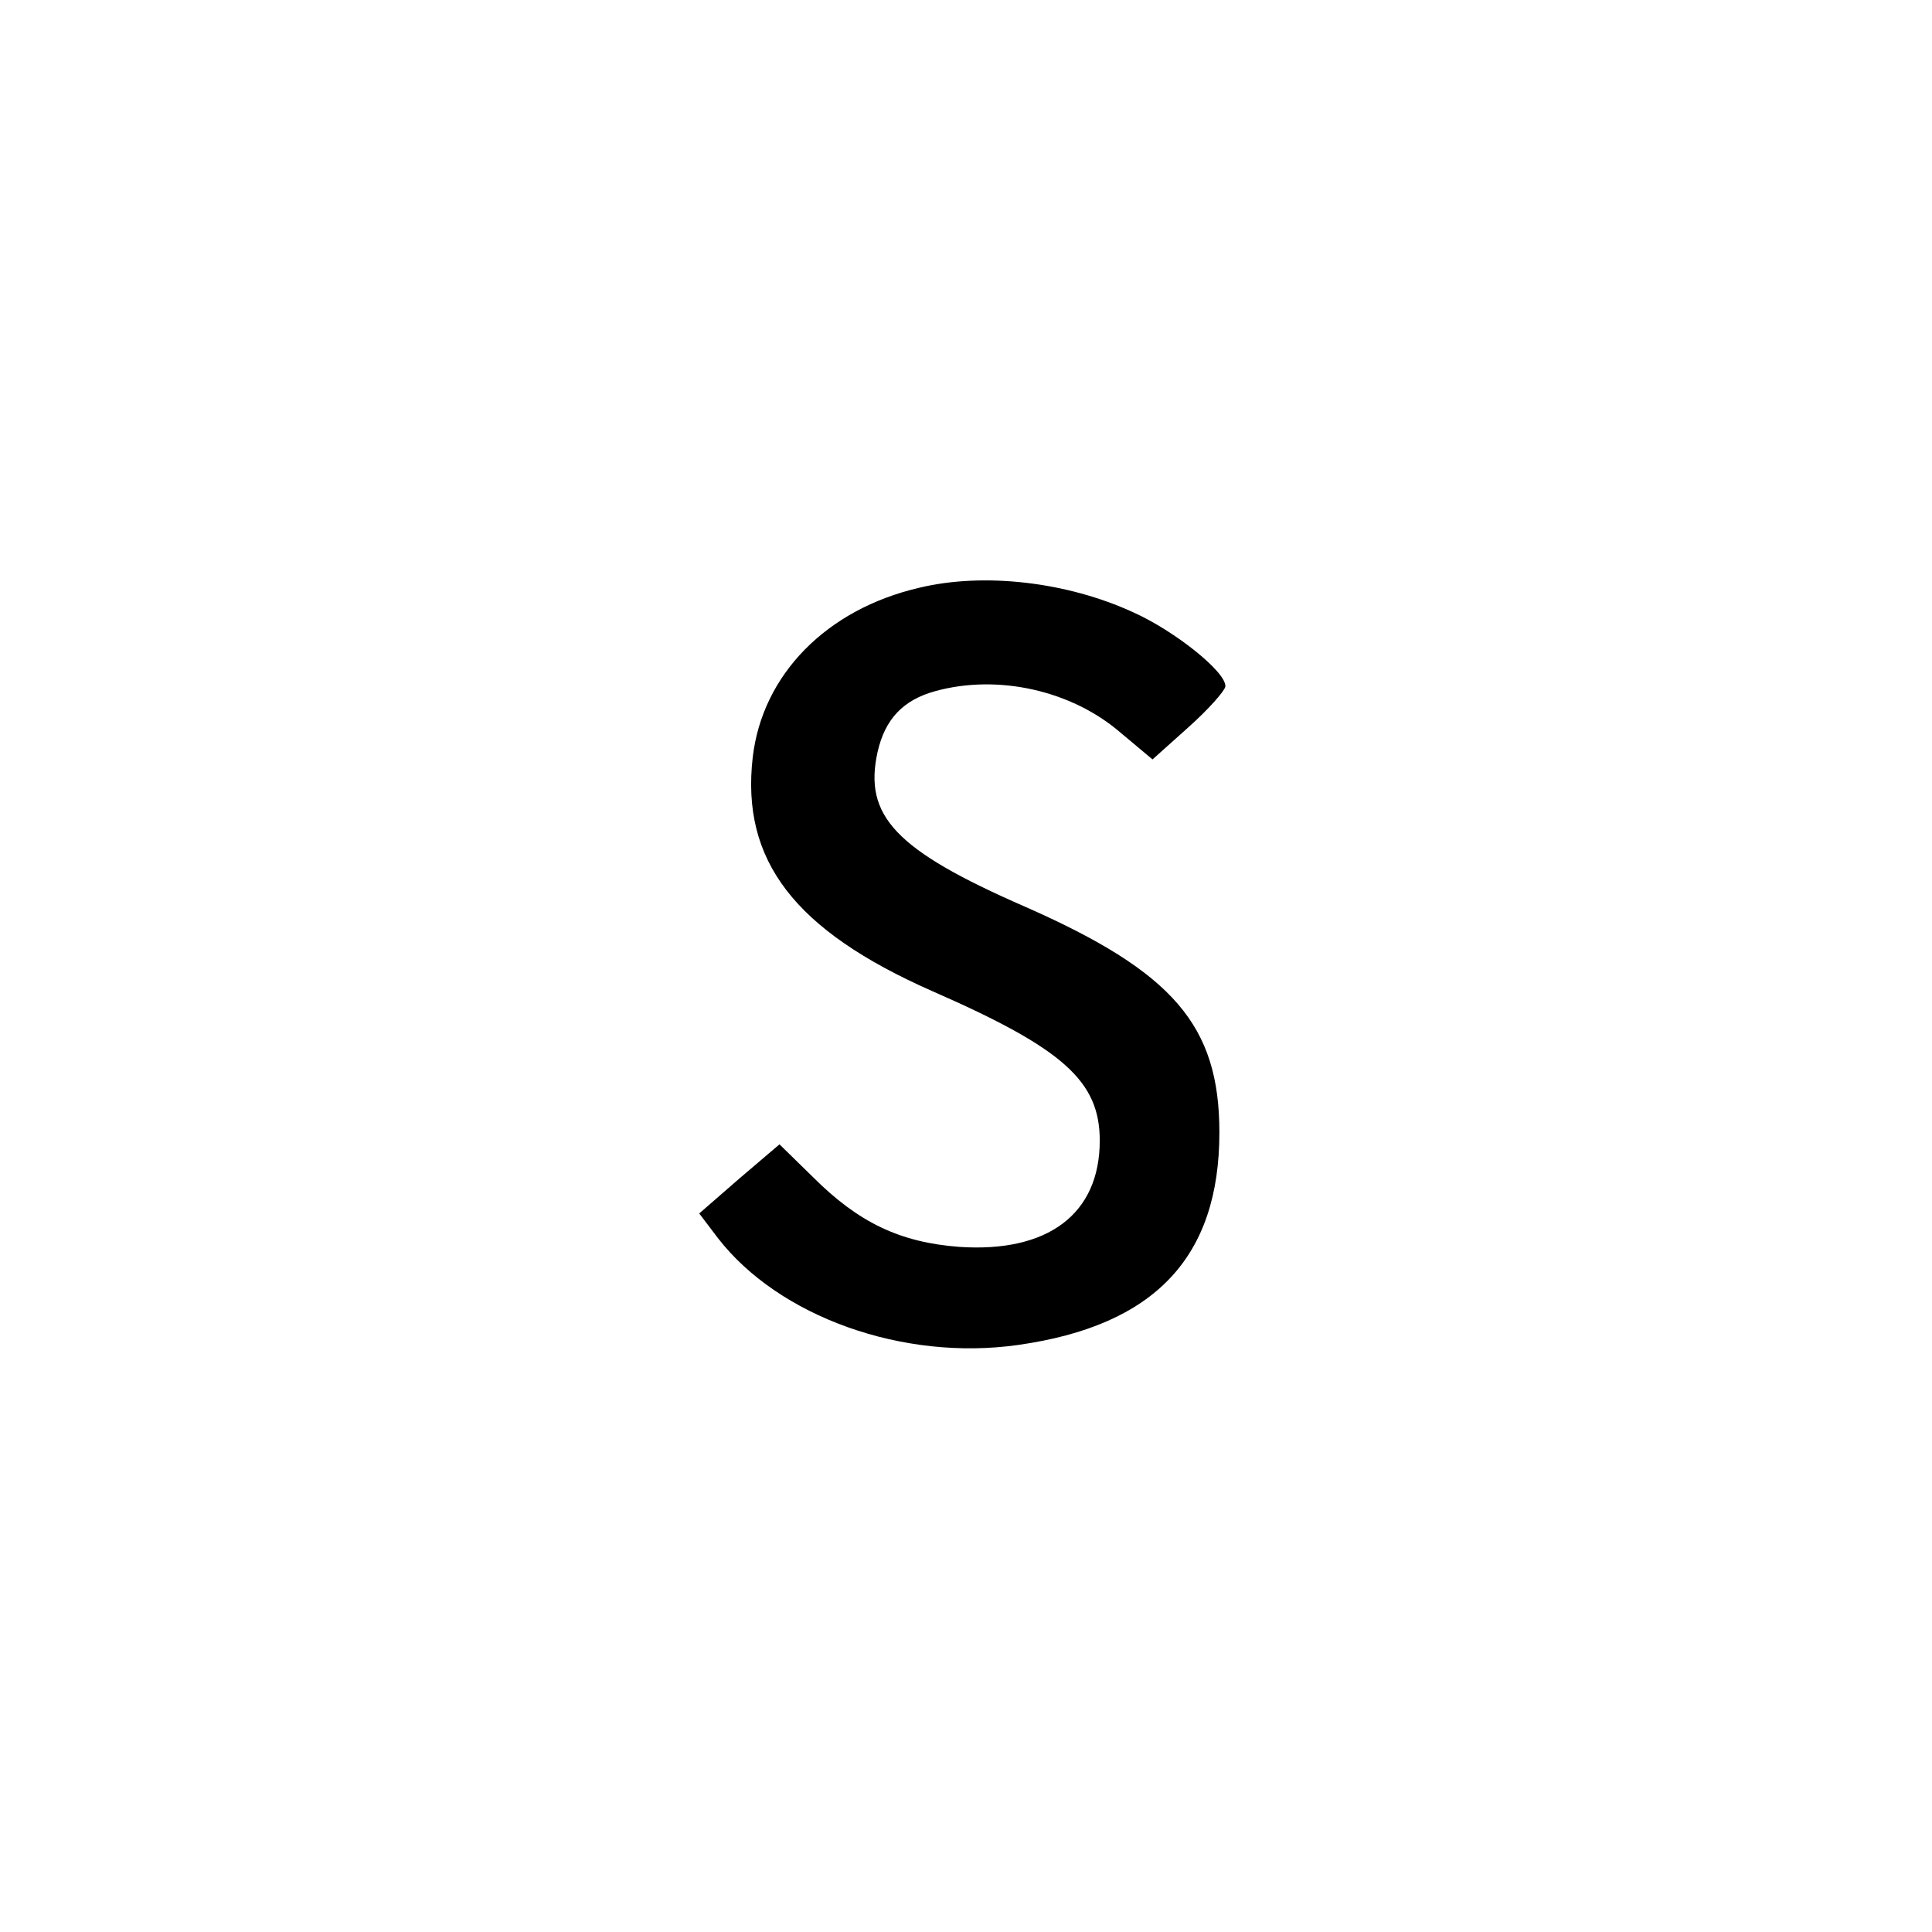
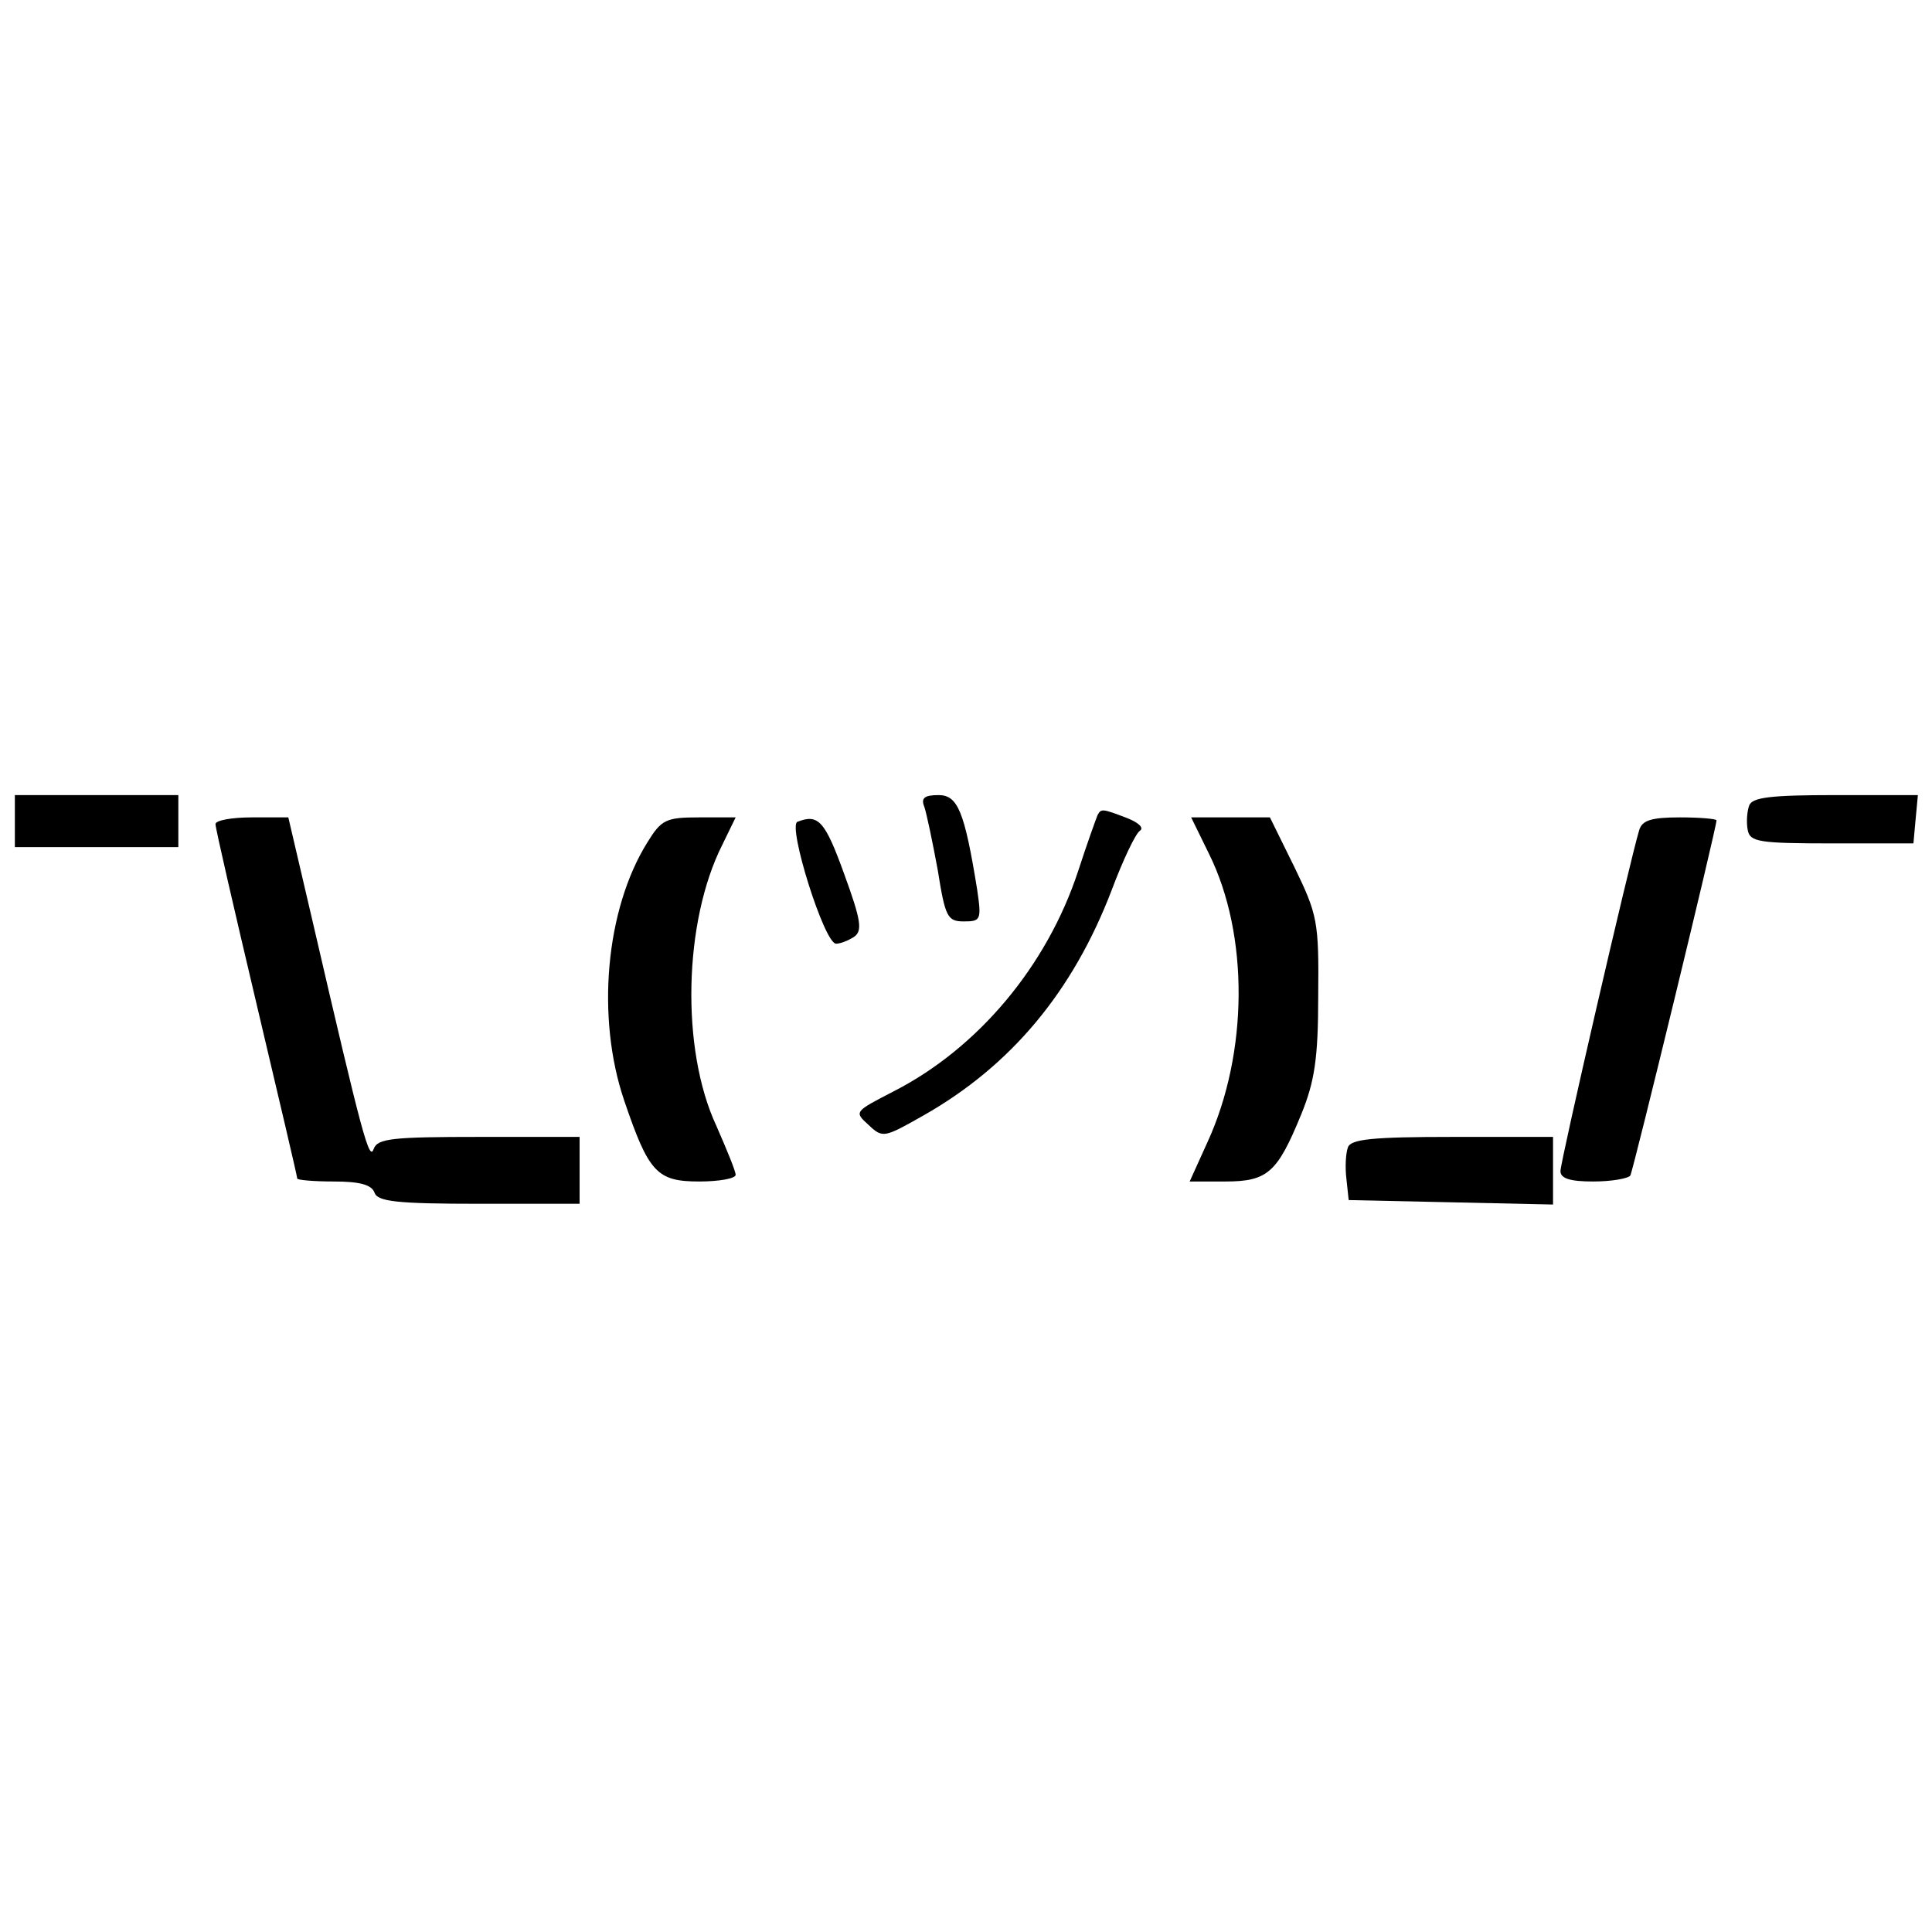
<svg xmlns="http://www.w3.org/2000/svg" version="1.0" width="260pt" height="260pt" viewBox="0 0 260 260" preserveAspectRatio="xMidYMid meet">
  <g transform="translate(0,260) scale(0.1,-0.1)" fill="#000000" stroke="none">
-     <path d="M1237 1809 c-125 -29 -211 -117 -224 -228 -16 -139 56 -233 242 -315 176 -77 225 -121 225 -201 0 -99 -70 -151 -189 -143 -80 6 -136 33 -197 94 l-45 44 -54 -46 -54 -47 25 -33 c82 -106 249 -166 404 -144 184 26 271 118 271 286 0 144 -62 216 -262 304 -174 76 -217 122 -198 208 10 44 34 70 78 82 84 23 183 1 249 -56 l43 -36 48 43 c27 24 49 49 50 55 2 19 -68 75 -124 100 -89 41 -201 54 -288 33z" />
+     <path d="M20 1495 l0 -35 110 0 110 0 0 35 0 35 -110 0 -110 0 0 -35z" />
+     <path d="M1244 1514 c3 -9 11 -47 18 -85 10 -63 13 -69 35 -69 23 0 24 2 18 43 -17 105 -26 127 -52 127 -19 0 -24 -4 -19 -16z" />
+     <path d="M2354 1516 c-3 -8 -4 -23 -2 -33 3 -16 15 -18 113 -18 l110 0 3 33 3 32 -111 0 c-87 0 -112 -3 -116 -14z" />
+     <path d="M1477 1503 c-2 -5 -14 -38 -26 -75 -42 -128 -135 -239 -249 -297 -52 -27 -53 -27 -33 -45 19 -18 21 -17 74 13 118 67 201 167 253 303 15 40 32 76 38 80 6 4 -2 11 -17 17 -34 13 -35 13 -40 4z" />
+     <path d="M290 1491 c0 -6 25 -114 55 -241 30 -127 55 -233 55 -236 0 -2 22 -4 49 -4 34 0 51 -4 55 -15 4 -12 30 -15 141 -15 l135 0 0 45 0 45 -135 0 c-116 0 -137 -2 -142 -16 -6 -17 -14 11 -83 309 l-32 137 -49 0 c-27 0 -49 -4 -49 -9z" />
+     <path d="M871 1466 c-56 -90 -69 -235 -31 -347 33 -97 44 -109 101 -109 27 0 49 4 49 9 0 5 -12 34 -26 66 -48 103 -44 275 8 378 l18 37 -49 0 c-45 0 -51 -3 -70 -34z" />
+     <path d="M1073 1494 c-13 -6 36 -163 52 -164 6 0 16 4 24 9 12 8 10 22 -13 85 -26 72 -35 81 -63 70z" />
+     <path d="M1627 1451 c54 -109 53 -268 -2 -388 l-24 -53 48 0 c57 0 70 12 102 90 18 44 23 75 23 160 1 100 -1 109 -32 173 l-33 67 -53 0 -53 0 24 -49z" />
+     <path d="M2206 1483 c-13 -43 -106 -446 -106 -459 0 -10 13 -14 44 -14 25 0 47 4 50 8 4 7 116 468 116 478 0 2 -22 4 -49 4 -39 0 -51 -4 -55 -17z" />
+     <path d="M1814 1056 c-3 -8 -4 -27 -2 -43 l3 -28 138 -3 137 -3 0 46 0 45 -135 0 c-108 0 -137 -3 -141 -14z" />
  </g>
</svg>
